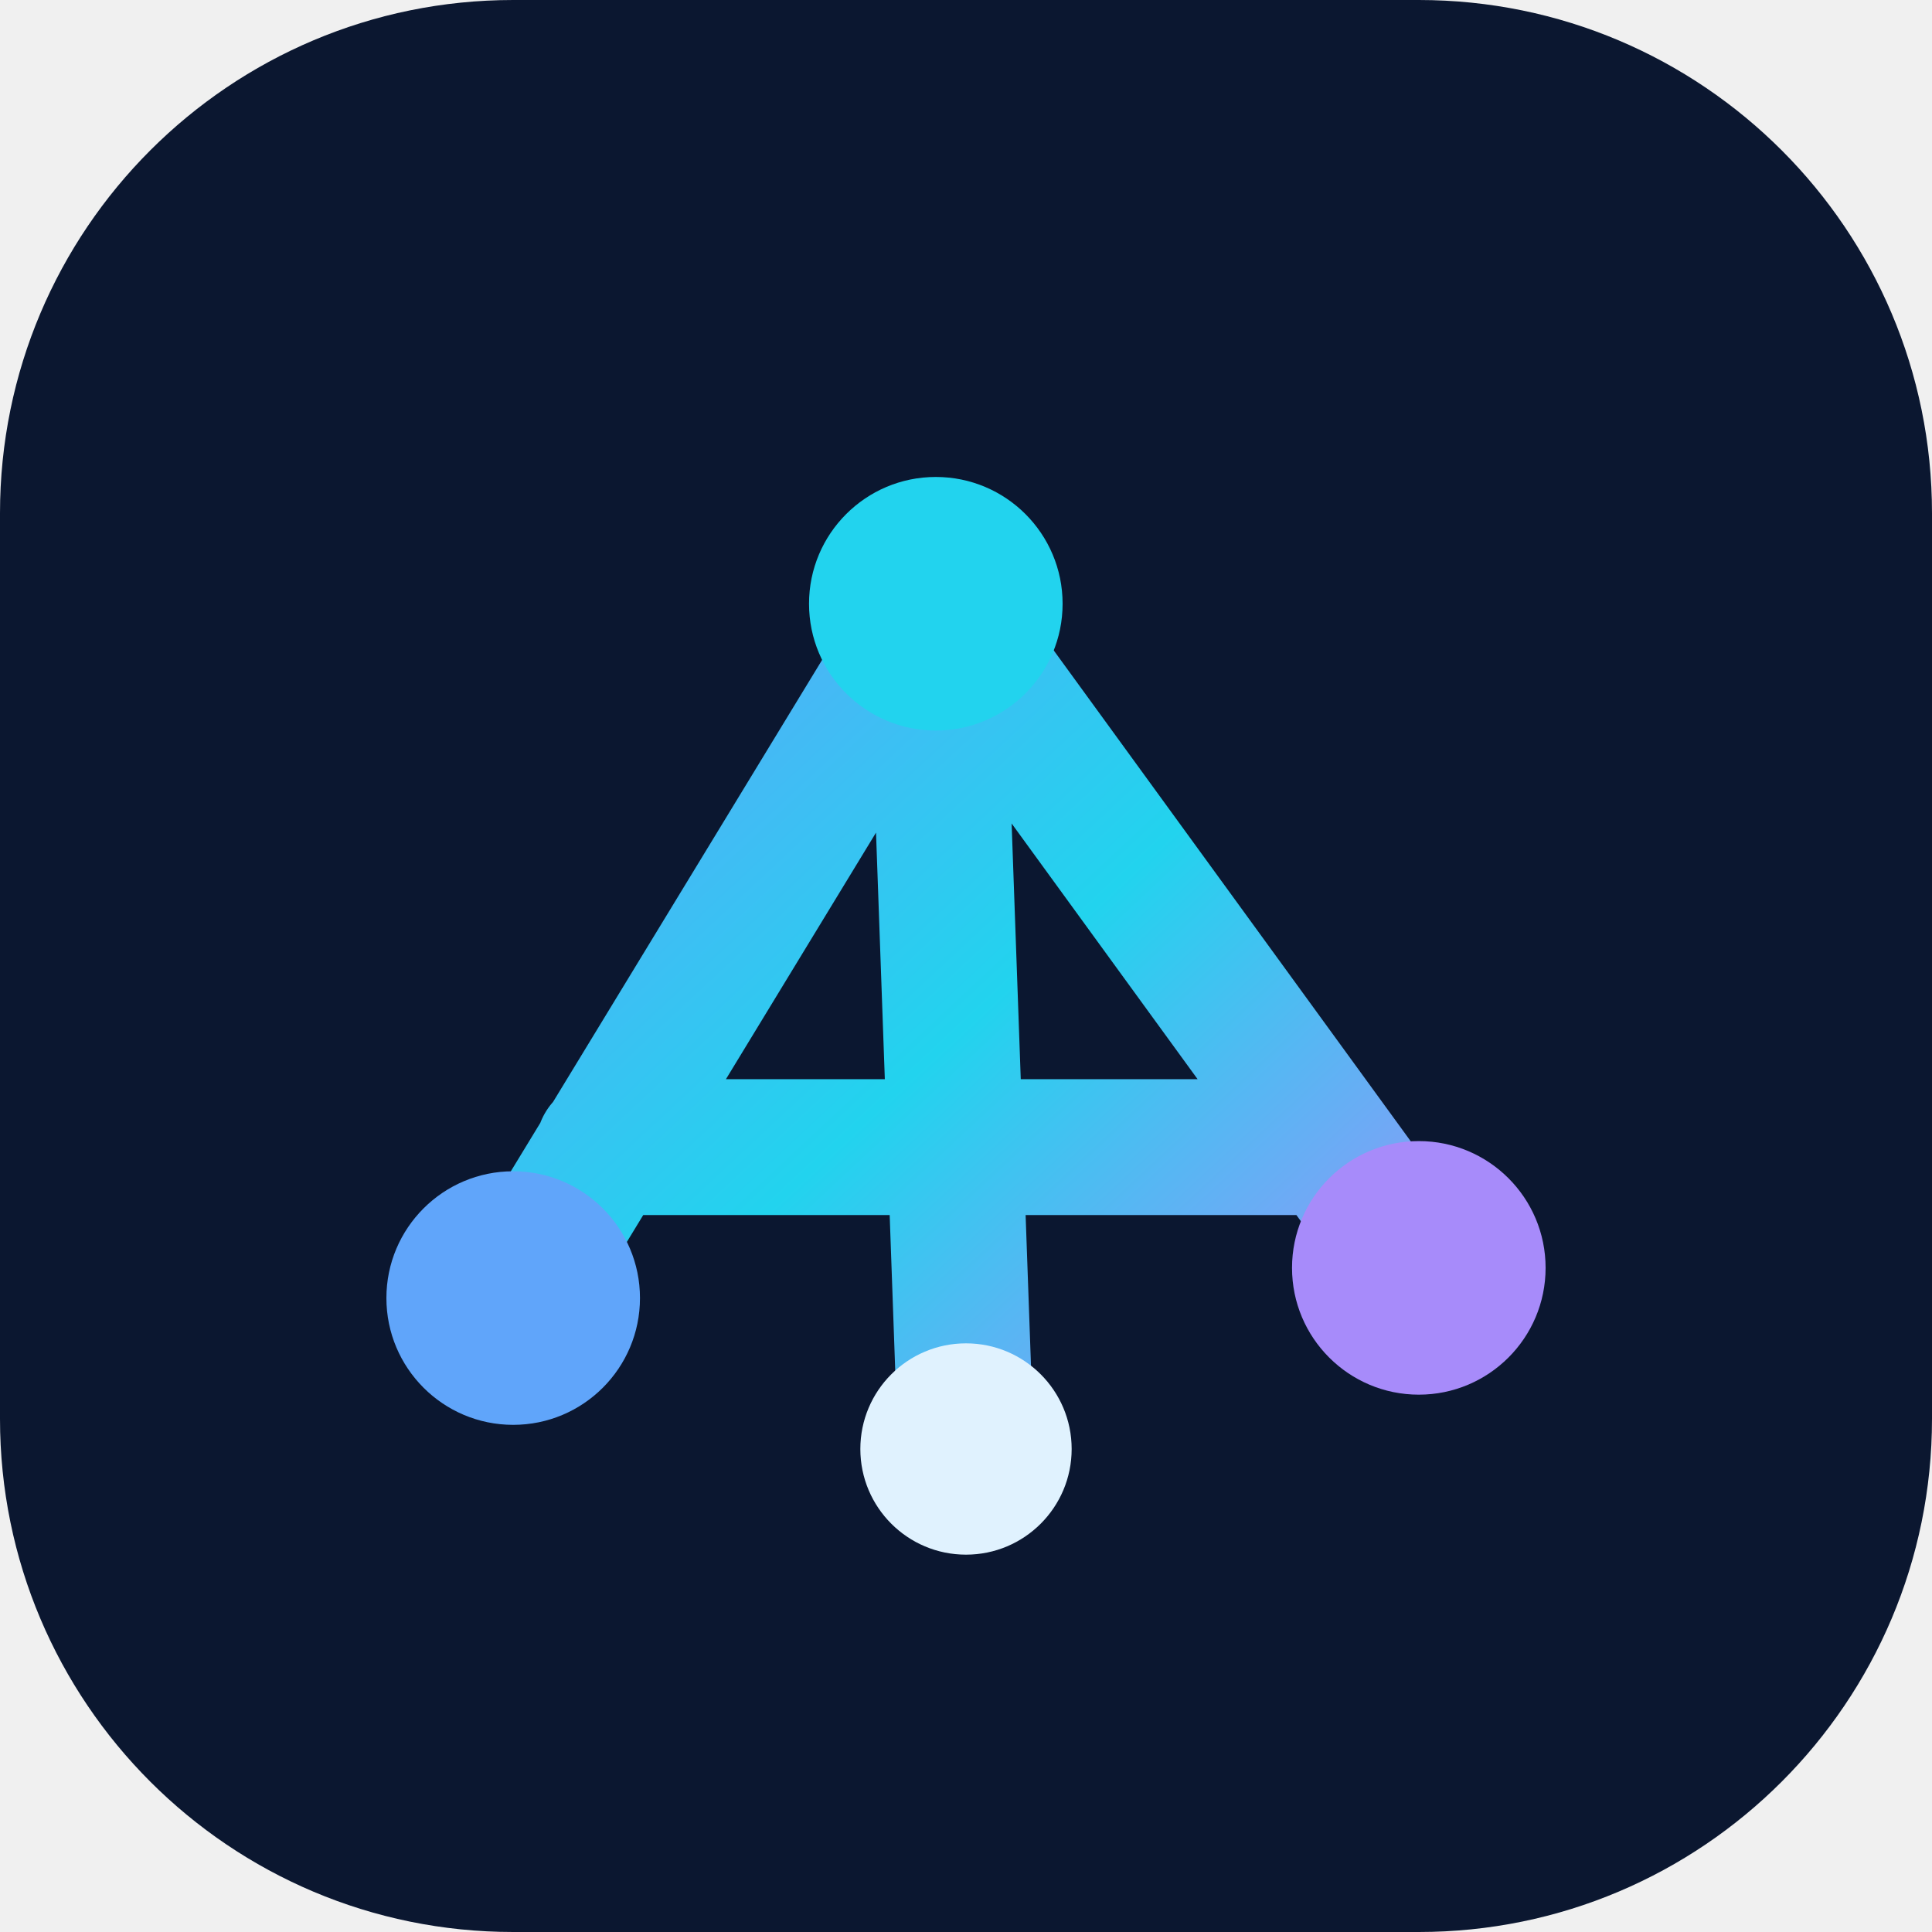
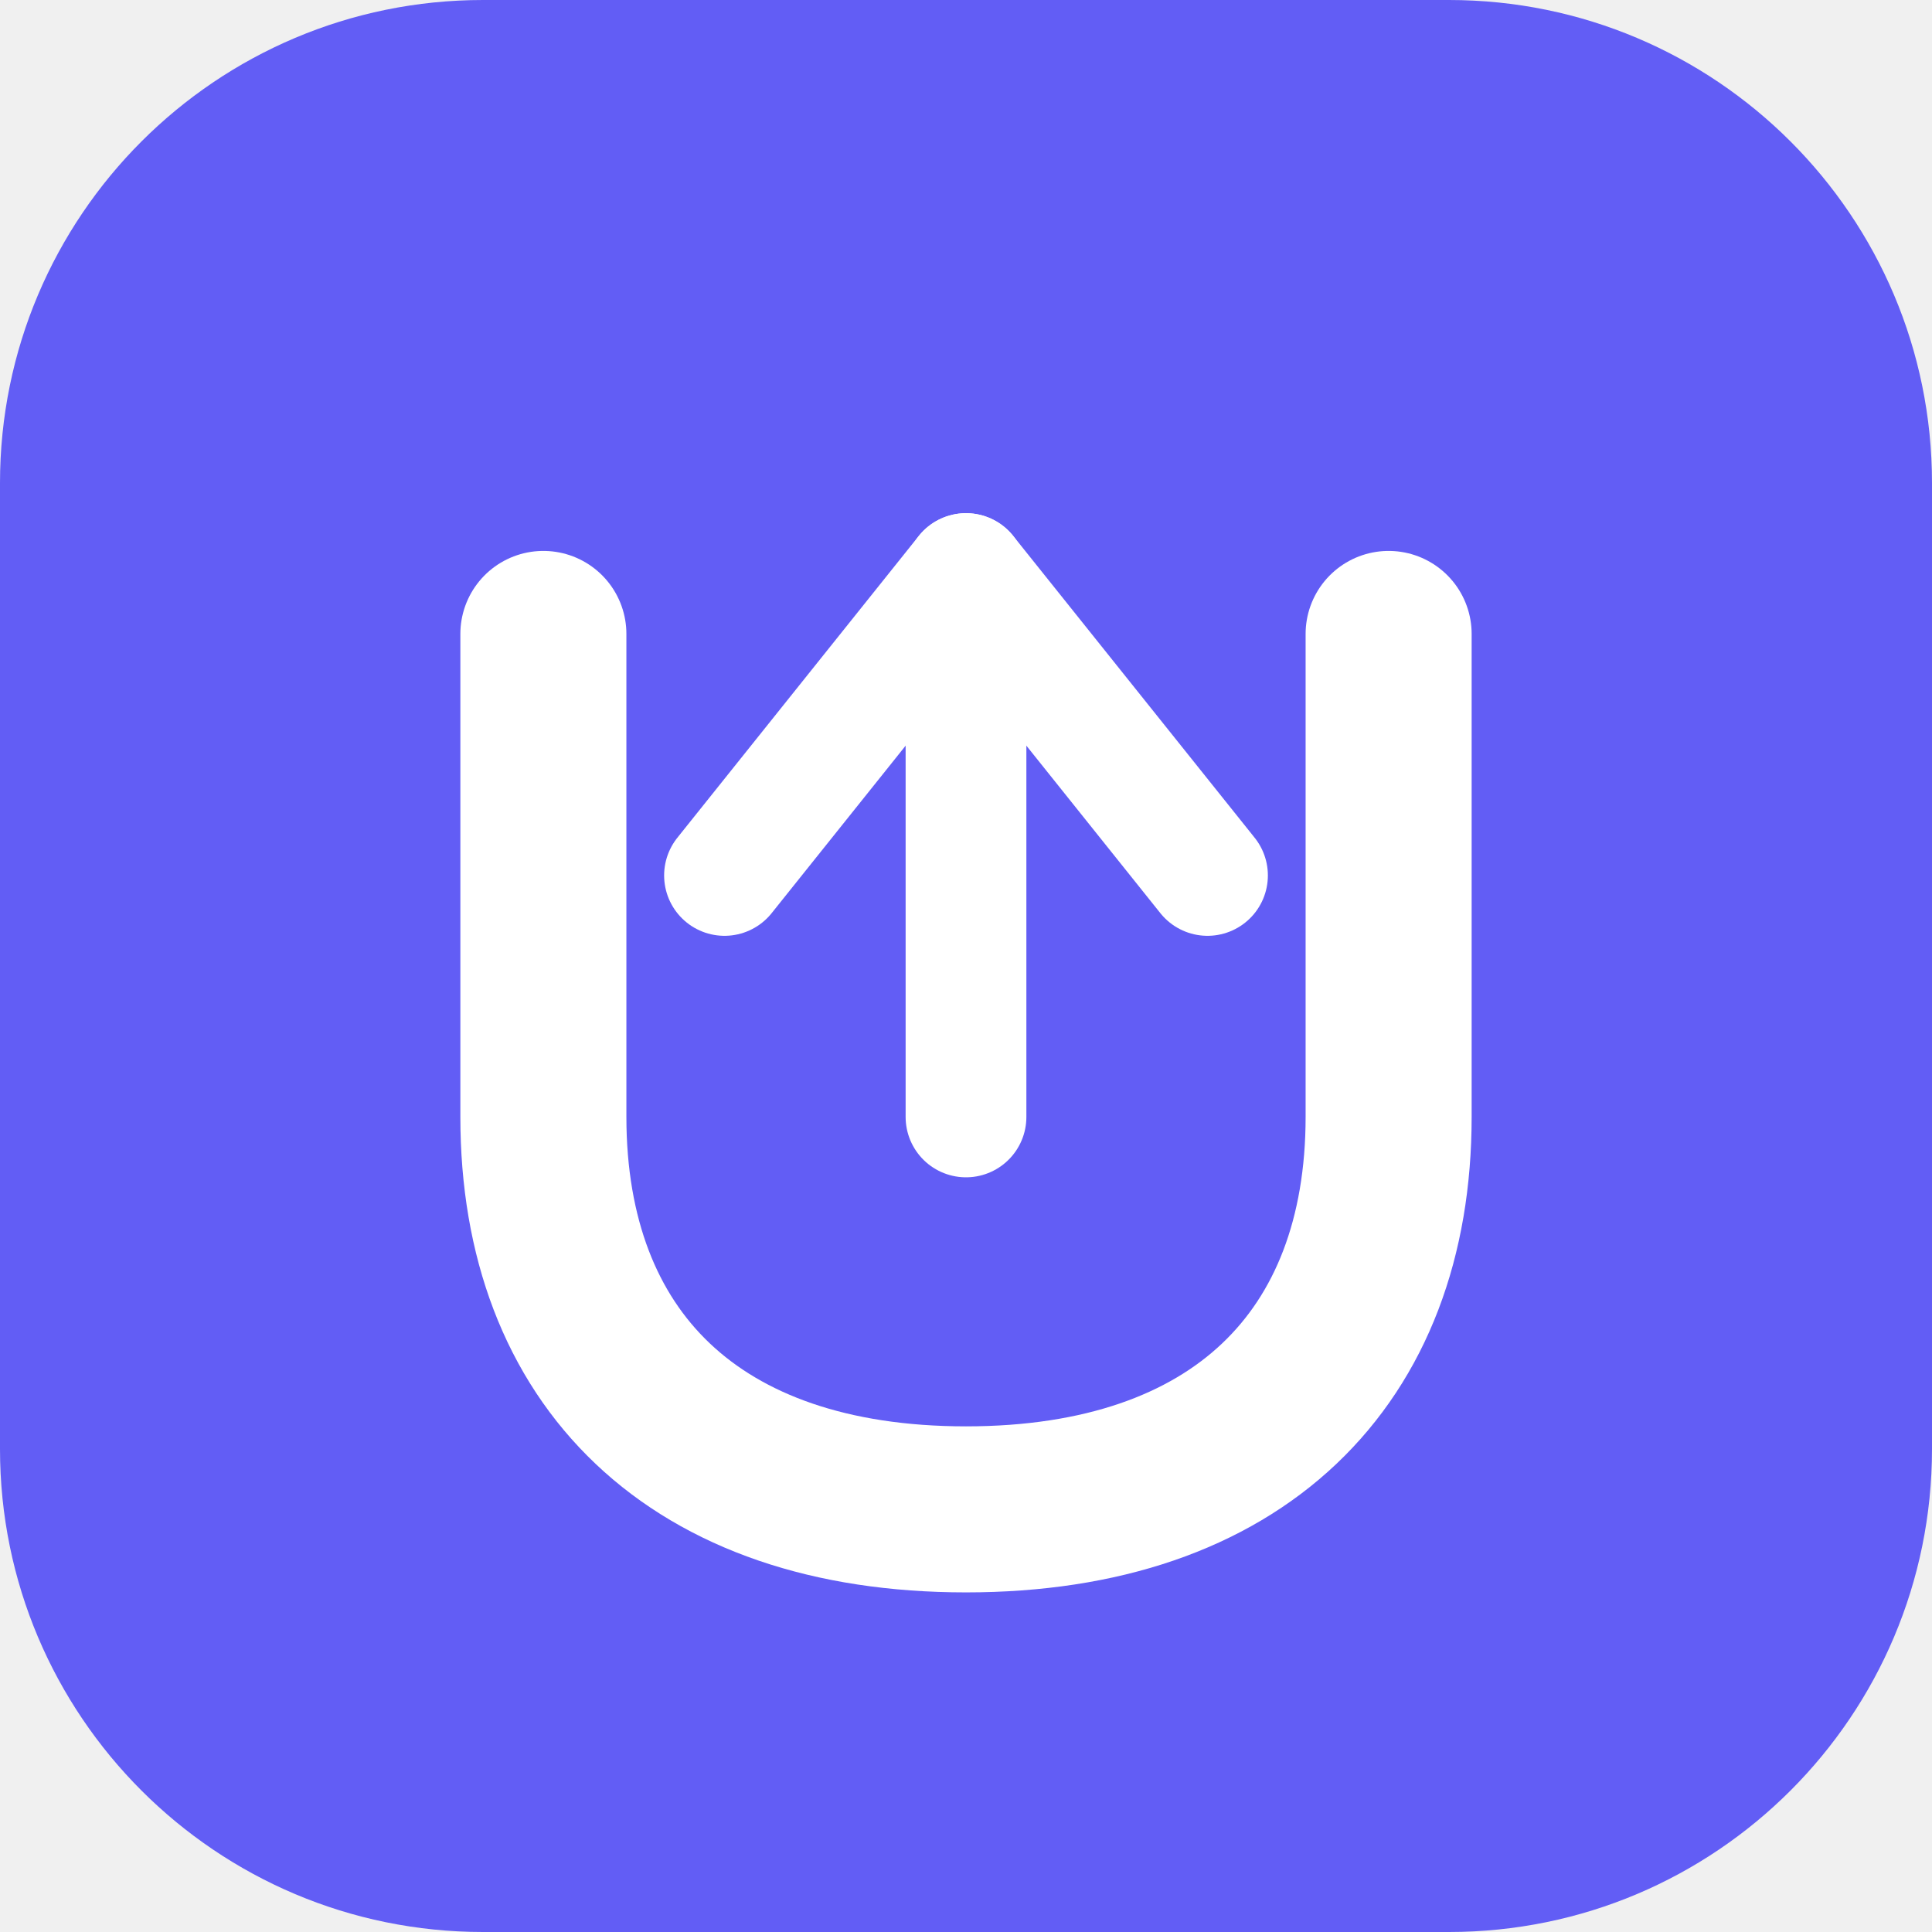
- <svg xmlns="http://www.w3.org/2000/svg" viewBox="0 0 64 64" role="img" aria-label="UsageMesh">
-   <defs>
-     <linearGradient id="g" x1="0" y1="0" x2="1" y2="1">
-       <stop stop-color="#60a5fa" />
-       <stop offset=".5" stop-color="#22d3ee" />
-       <stop offset="1" stop-color="#a78bfa" />
-     </linearGradient>
-   </defs>
-   <rect width="64" height="64" rx="17" fill="#0b1730" />
-   <path d="M17 43L31 20L47 42M20 38L44 38M31 20L32 48" fill="none" stroke="url(#g)" stroke-width="4.5" stroke-linecap="round" stroke-linejoin="round" />
-   <circle cx="17" cy="43" r="4.2" fill="#60a5fa" />
-   <circle cx="31" cy="20" r="4.2" fill="#22d3ee" />
-   <circle cx="47" cy="42" r="4.2" fill="#a78bfa" />
-   <circle cx="32" cy="48" r="3.5" fill="#e0f2fe" />
+ <svg xmlns="http://www.w3.org/2000/svg" width="64" height="64" viewBox="0 0 64 64">
+   <rect width="64" height="64" rx="16" fill="#625df5" />
+   <path d="M18 21v16c0 8 5 13 14 13s14-5 14-13V21" fill="none" stroke="#fff" stroke-width="5.5" stroke-linecap="round" />
+   <path d="M24 29l8-10 8 10" fill="none" stroke="#fff" stroke-width="4" stroke-linecap="round" stroke-linejoin="round" />
+   <path d="M32 19v18" stroke="#fff" stroke-width="4" stroke-linecap="round" />
</svg>
